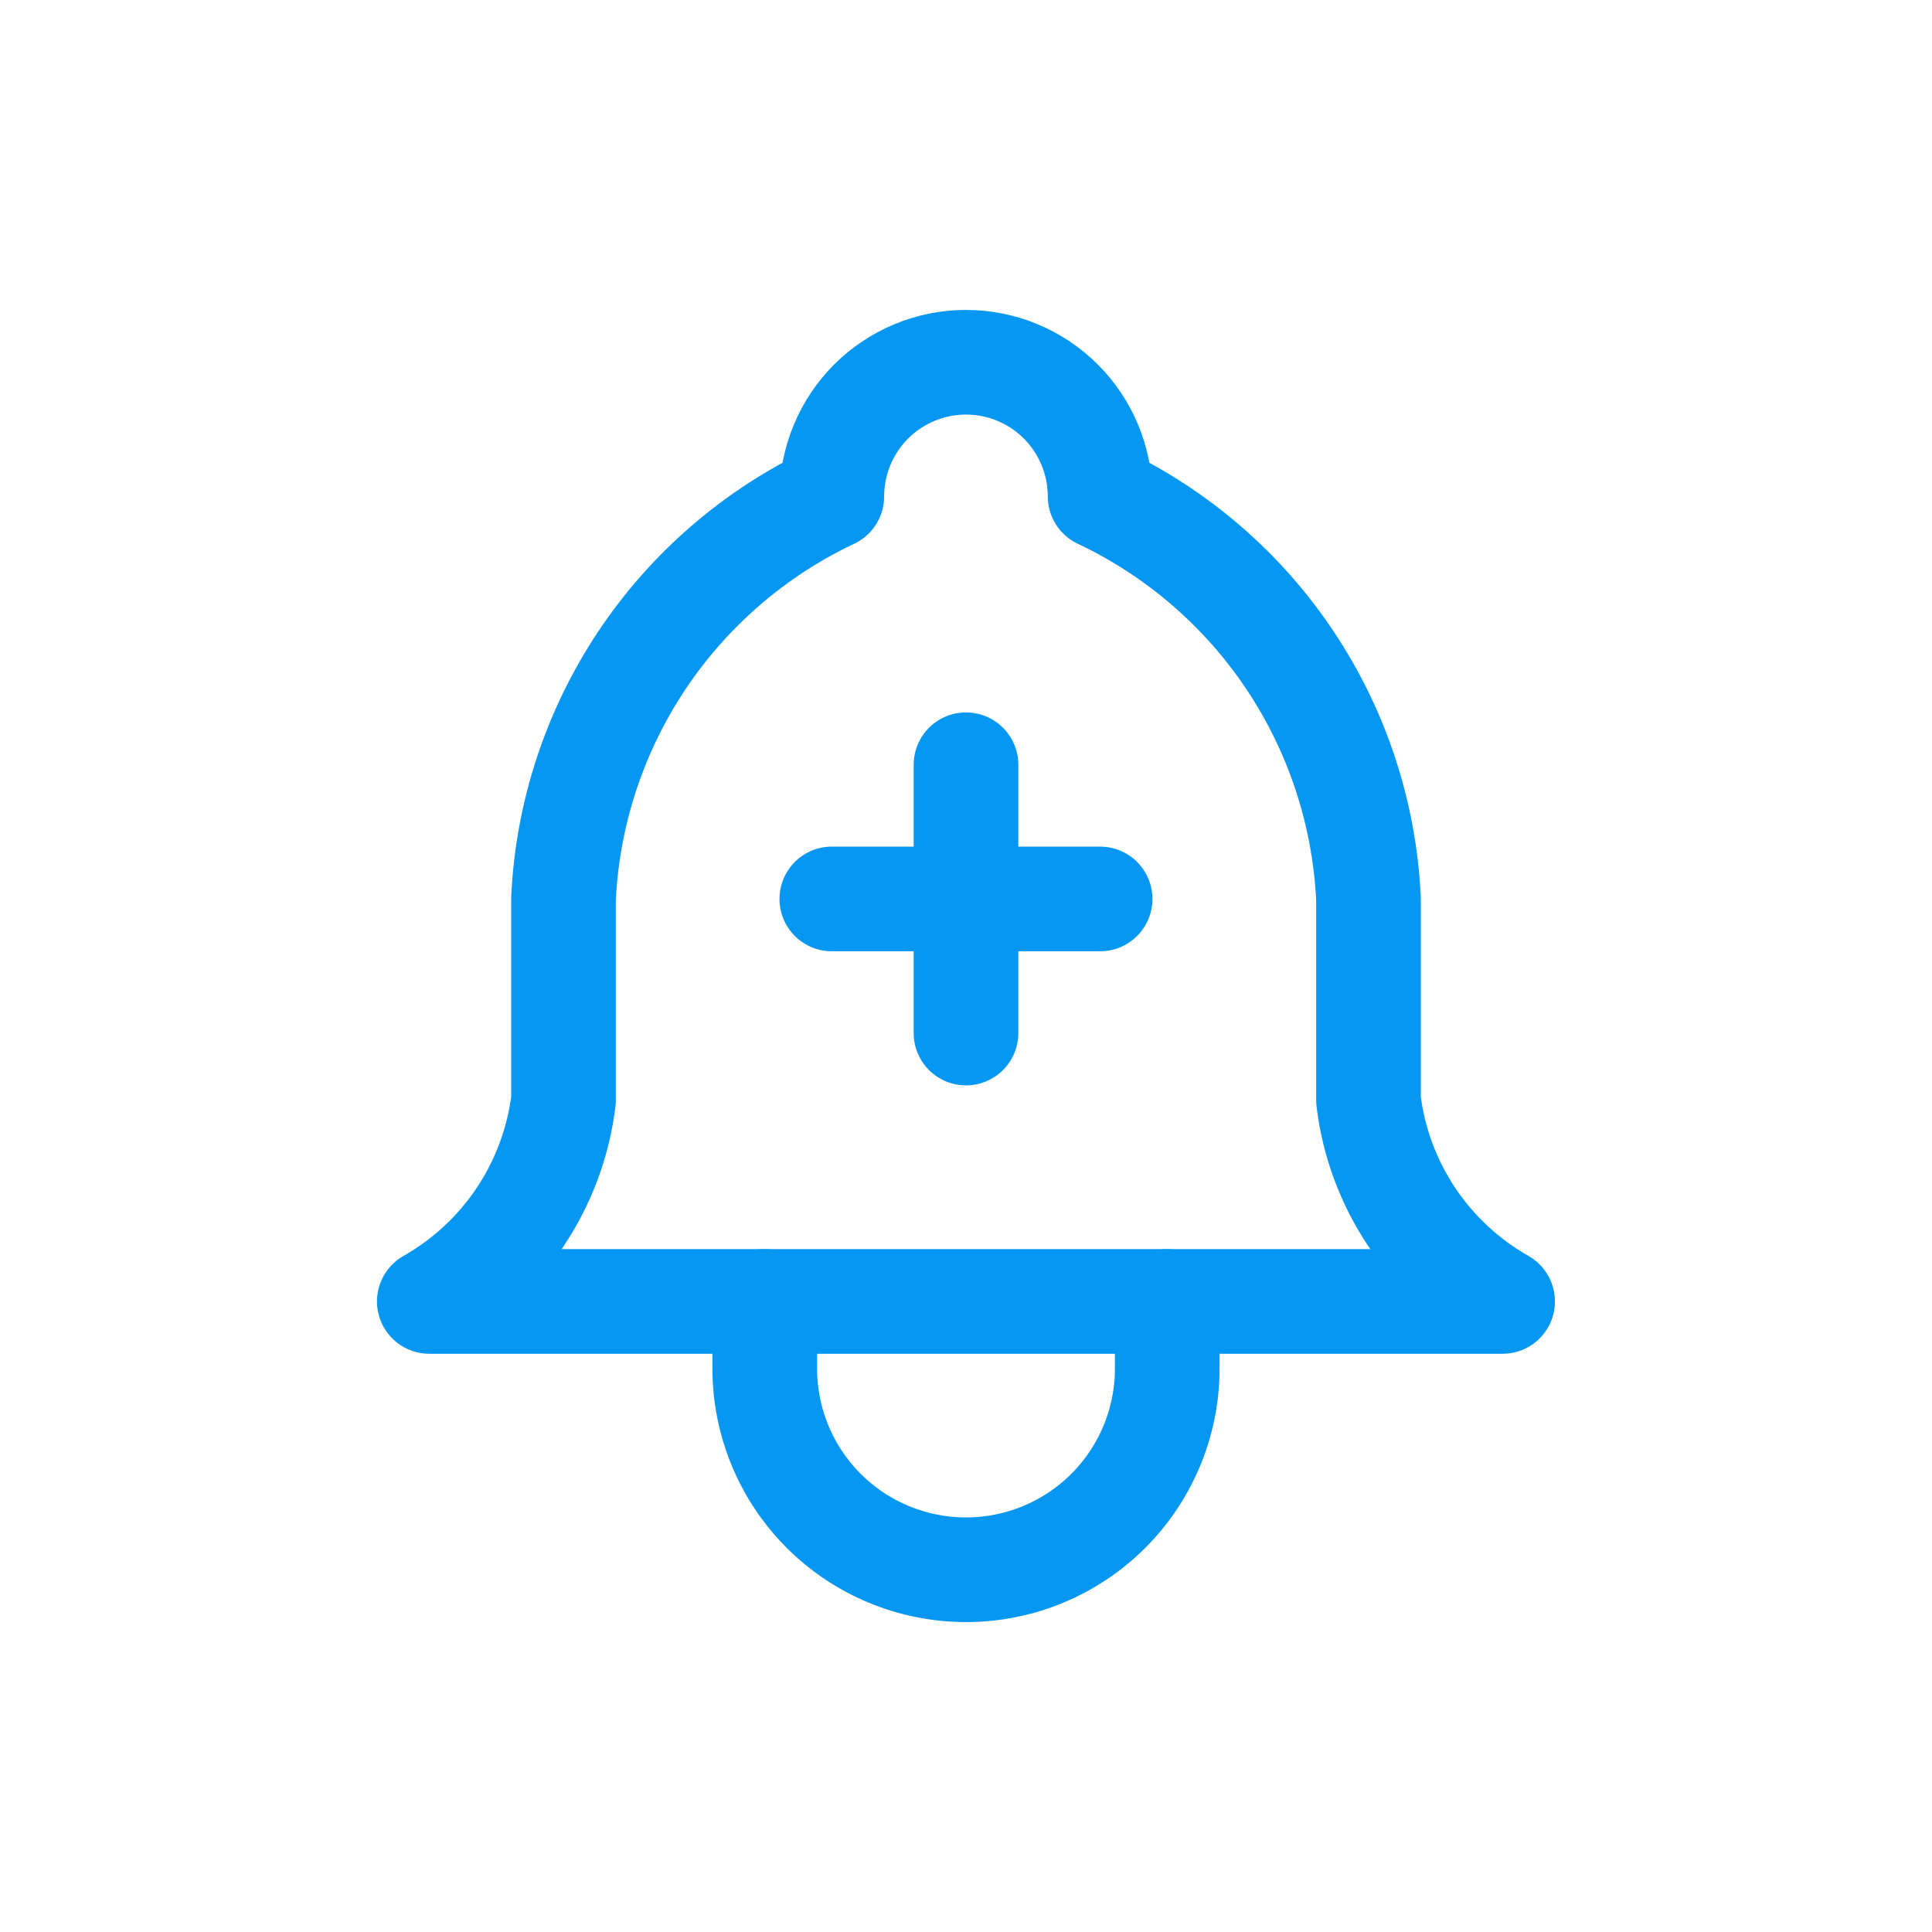
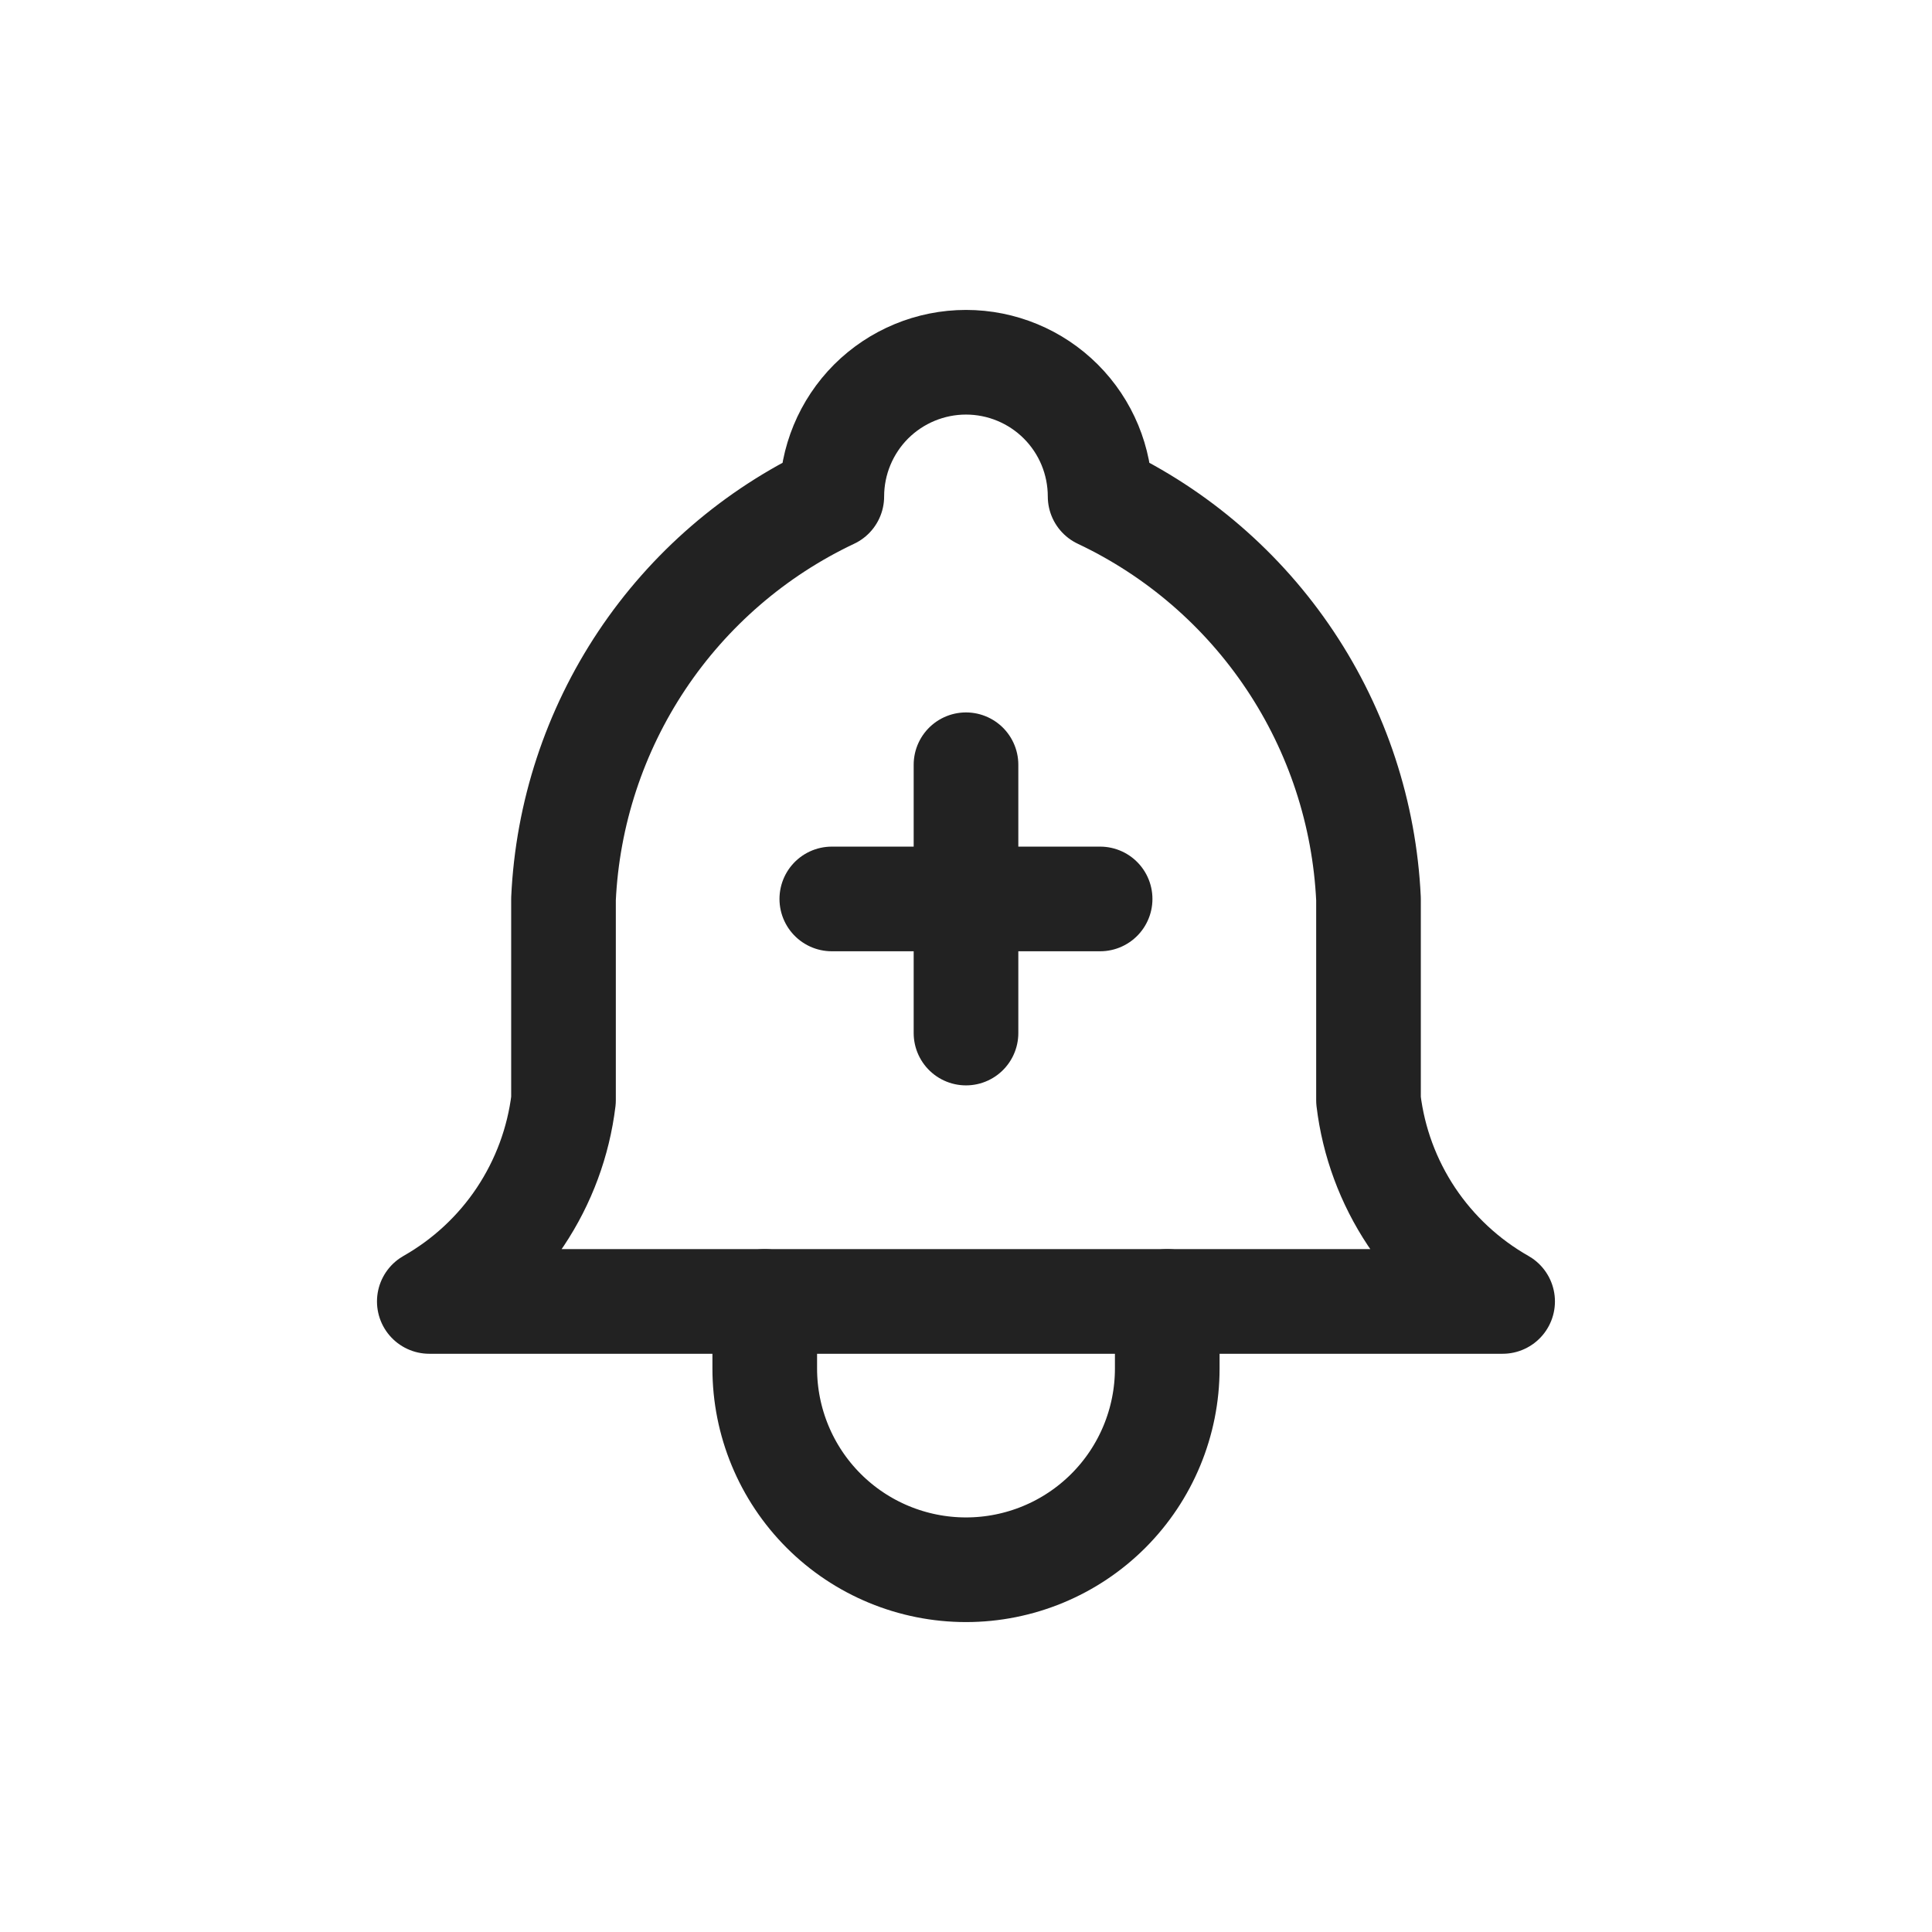
<svg xmlns="http://www.w3.org/2000/svg" width="24" height="24" viewBox="0 0 24 24" fill="none">
-   <path d="M10.333 6.167C10.333 5.725 10.509 5.301 10.821 4.988C11.134 4.676 11.558 4.5 12 4.5C12.442 4.5 12.866 4.676 13.178 4.988C13.491 5.301 13.666 5.725 13.666 6.167C14.623 6.619 15.439 7.324 16.026 8.204C16.614 9.085 16.95 10.109 17 11.167V13.667C17.062 14.185 17.246 14.681 17.535 15.115C17.825 15.549 18.212 15.909 18.666 16.167H5.333C5.787 15.909 6.175 15.549 6.464 15.115C6.753 14.681 6.937 14.185 7 13.667V11.167C7.049 10.109 7.386 9.085 7.973 8.204C8.56 7.324 9.376 6.619 10.333 6.167" stroke="#0597F2" stroke-width="1.3" stroke-linecap="round" stroke-linejoin="round" />
-   <path d="M9.5 16.167V17C9.5 17.663 9.763 18.299 10.232 18.768C10.701 19.237 11.337 19.5 12 19.5C12.663 19.5 13.299 19.237 13.768 18.768C14.237 18.299 14.5 17.663 14.5 17V16.167" stroke="#0597F2" stroke-width="1.3" stroke-linecap="round" stroke-linejoin="round" />
-   <path d="M10.333 11.167H13.666" stroke="#0597F2" stroke-width="1.3" stroke-linecap="round" stroke-linejoin="round" />
-   <path d="M12 9.5V12.833" stroke="#0597F2" stroke-width="1.3" stroke-linecap="round" stroke-linejoin="round" />
+   <path d="M10.333 6.167C10.333 5.725 10.509 5.301 10.821 4.988C11.134 4.676 11.558 4.5 12 4.5C12.442 4.5 12.866 4.676 13.178 4.988C13.491 5.301 13.666 5.725 13.666 6.167C14.623 6.619 15.439 7.324 16.026 8.204C16.614 9.085 16.95 10.109 17 11.167V13.667C17.062 14.185 17.246 14.681 17.535 15.115C17.825 15.549 18.212 15.909 18.666 16.167H5.333C5.787 15.909 6.175 15.549 6.464 15.115C6.753 14.681 6.937 14.185 7 13.667V11.167C7.049 10.109 7.386 9.085 7.973 8.204C8.56 7.324 9.376 6.619 10.333 6.167" stroke="#222222" stroke-width="1.3" stroke-linecap="round" stroke-linejoin="round" />
+   <path d="M9.5 16.167V17C9.5 17.663 9.763 18.299 10.232 18.768C10.701 19.237 11.337 19.5 12 19.5C12.663 19.5 13.299 19.237 13.768 18.768C14.237 18.299 14.5 17.663 14.5 17V16.167" stroke="#222222" stroke-width="1.3" stroke-linecap="round" stroke-linejoin="round" />
+   <path d="M10.333 11.167H13.666" stroke="#222222" stroke-width="1.3" stroke-linecap="round" stroke-linejoin="round" />
+   <path d="M12 9.5V12.833" stroke="#222222" stroke-width="1.3" stroke-linecap="round" stroke-linejoin="round" />
</svg>
